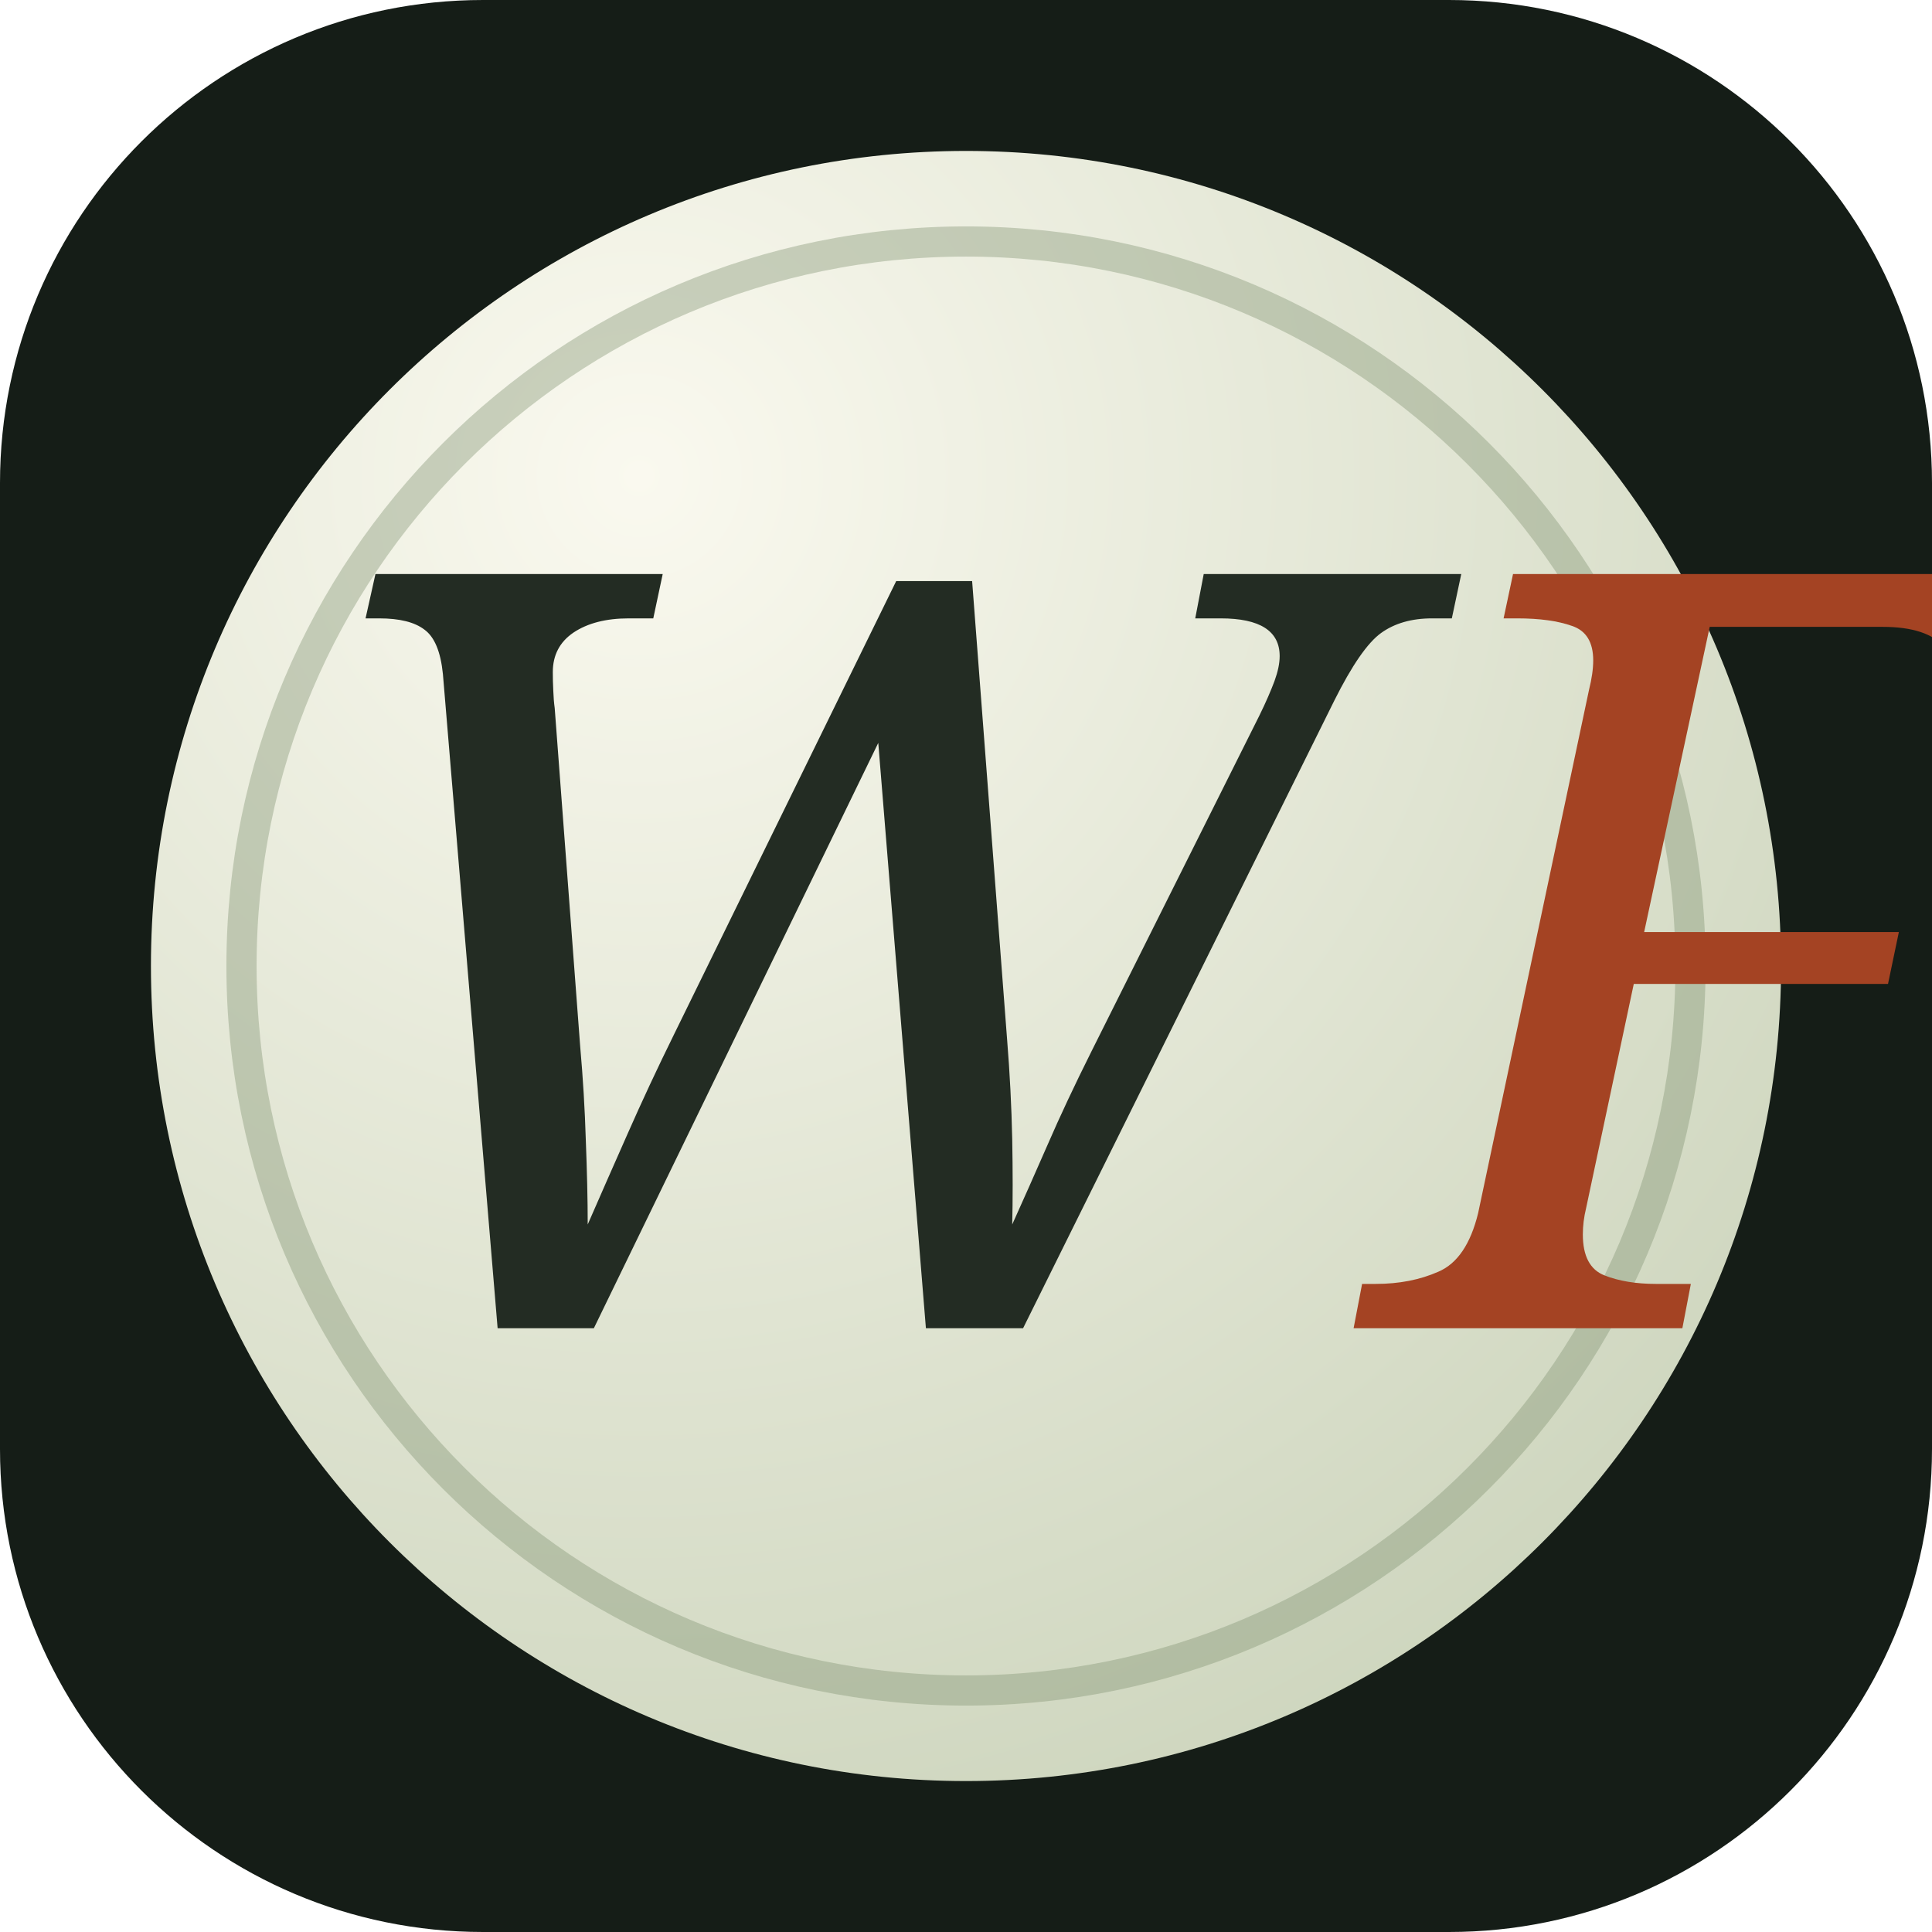
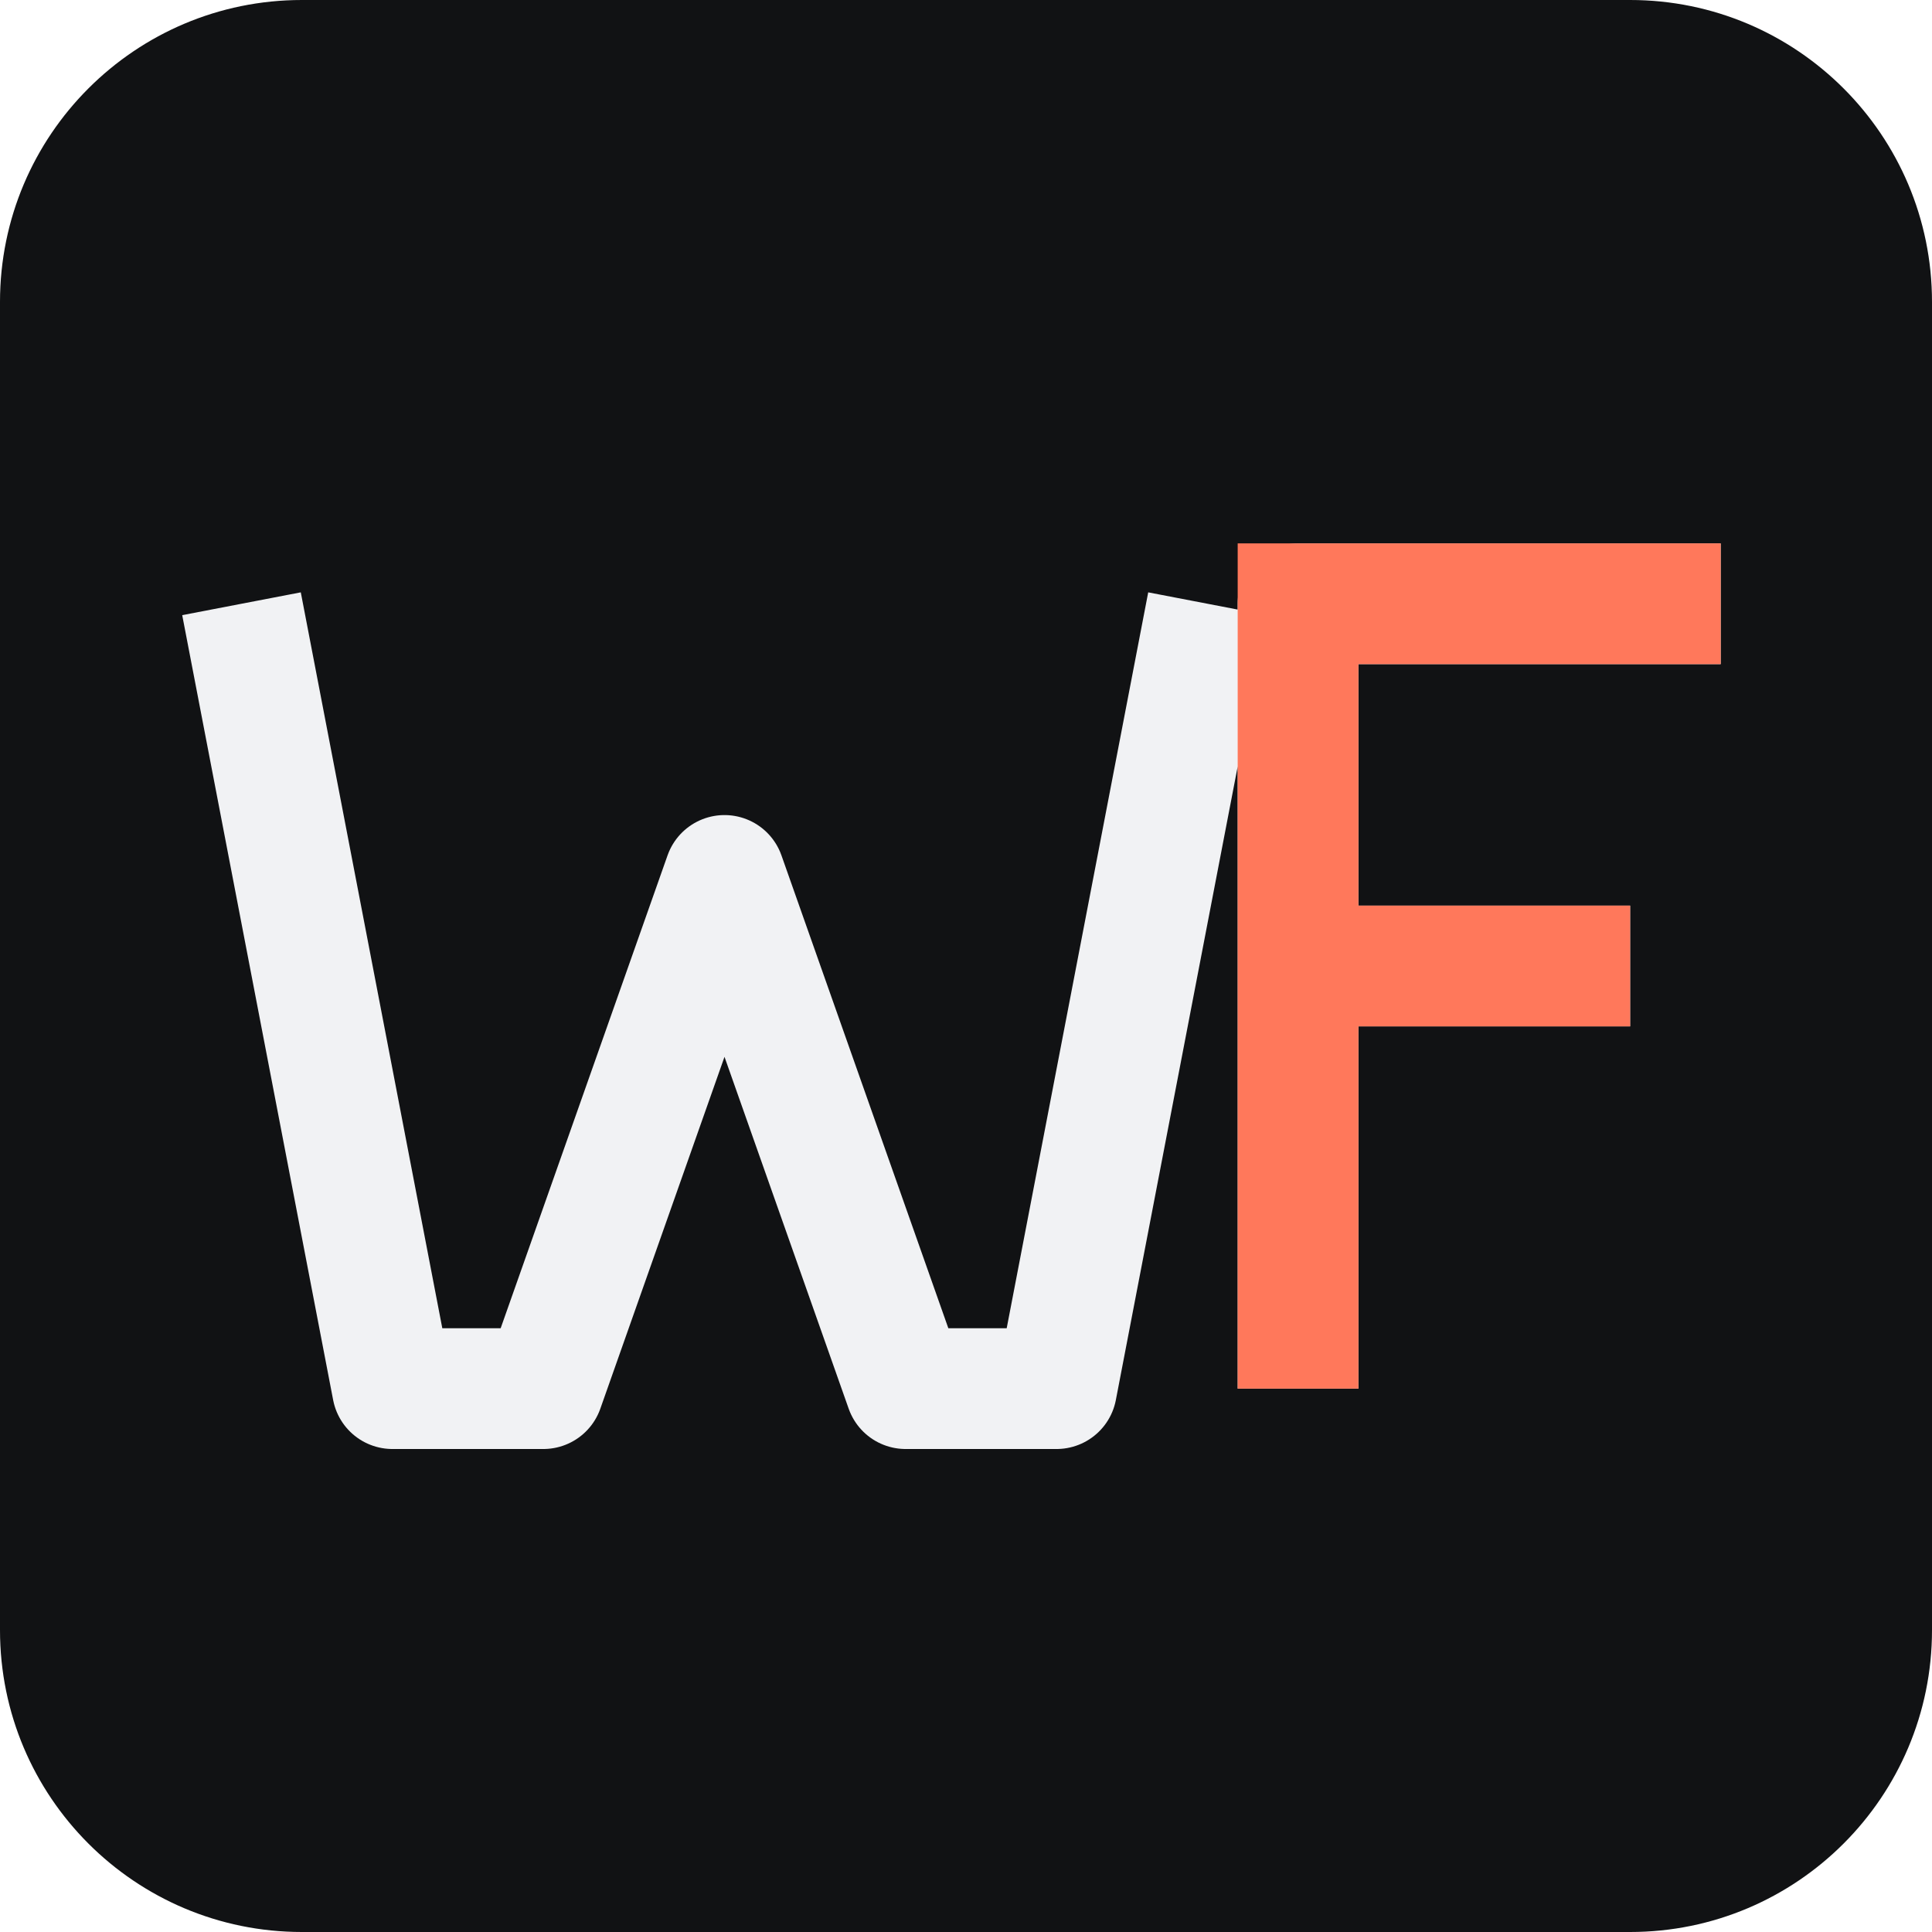
<svg xmlns="http://www.w3.org/2000/svg" viewBox="0 0 64 64">
-   <defs>
-     <radialGradient id="a" cx=".3" cy=".2" r=".9">
-       <stop stop-color="#faf9ef" />
-       <stop offset="1" stop-color="#cdd5bd" />
-     </radialGradient>
-   </defs>
-   <rect width="64" height="64" rx="16" fill="#151d17" />
-   <circle cx="32" cy="32" r="27" fill="url(#a)" />
-   <circle cx="32" cy="32" r="24" stroke="#839375" stroke-opacity=".4" fill="none" />
-   <text x="9" y="44" font-family="Georgia,serif" font-style="italic" font-size="35" letter-spacing="-5" fill="#232c23">W<tspan fill="#a44323">F</tspan>
-   </text>
+   <rect width="64" height="64" rx="10" fill="#111214" />
+   <path d="m8 20 5 26h5l6-17 6 17h5l5-26M43 46V20h14M43 32h11" fill="none" stroke="#f1f2f4" stroke-width="4" stroke-linejoin="round" />
+   <path d="M43 46V20h14M43 32h11" fill="none" stroke="#ff785b" stroke-width="4" />
</svg>
